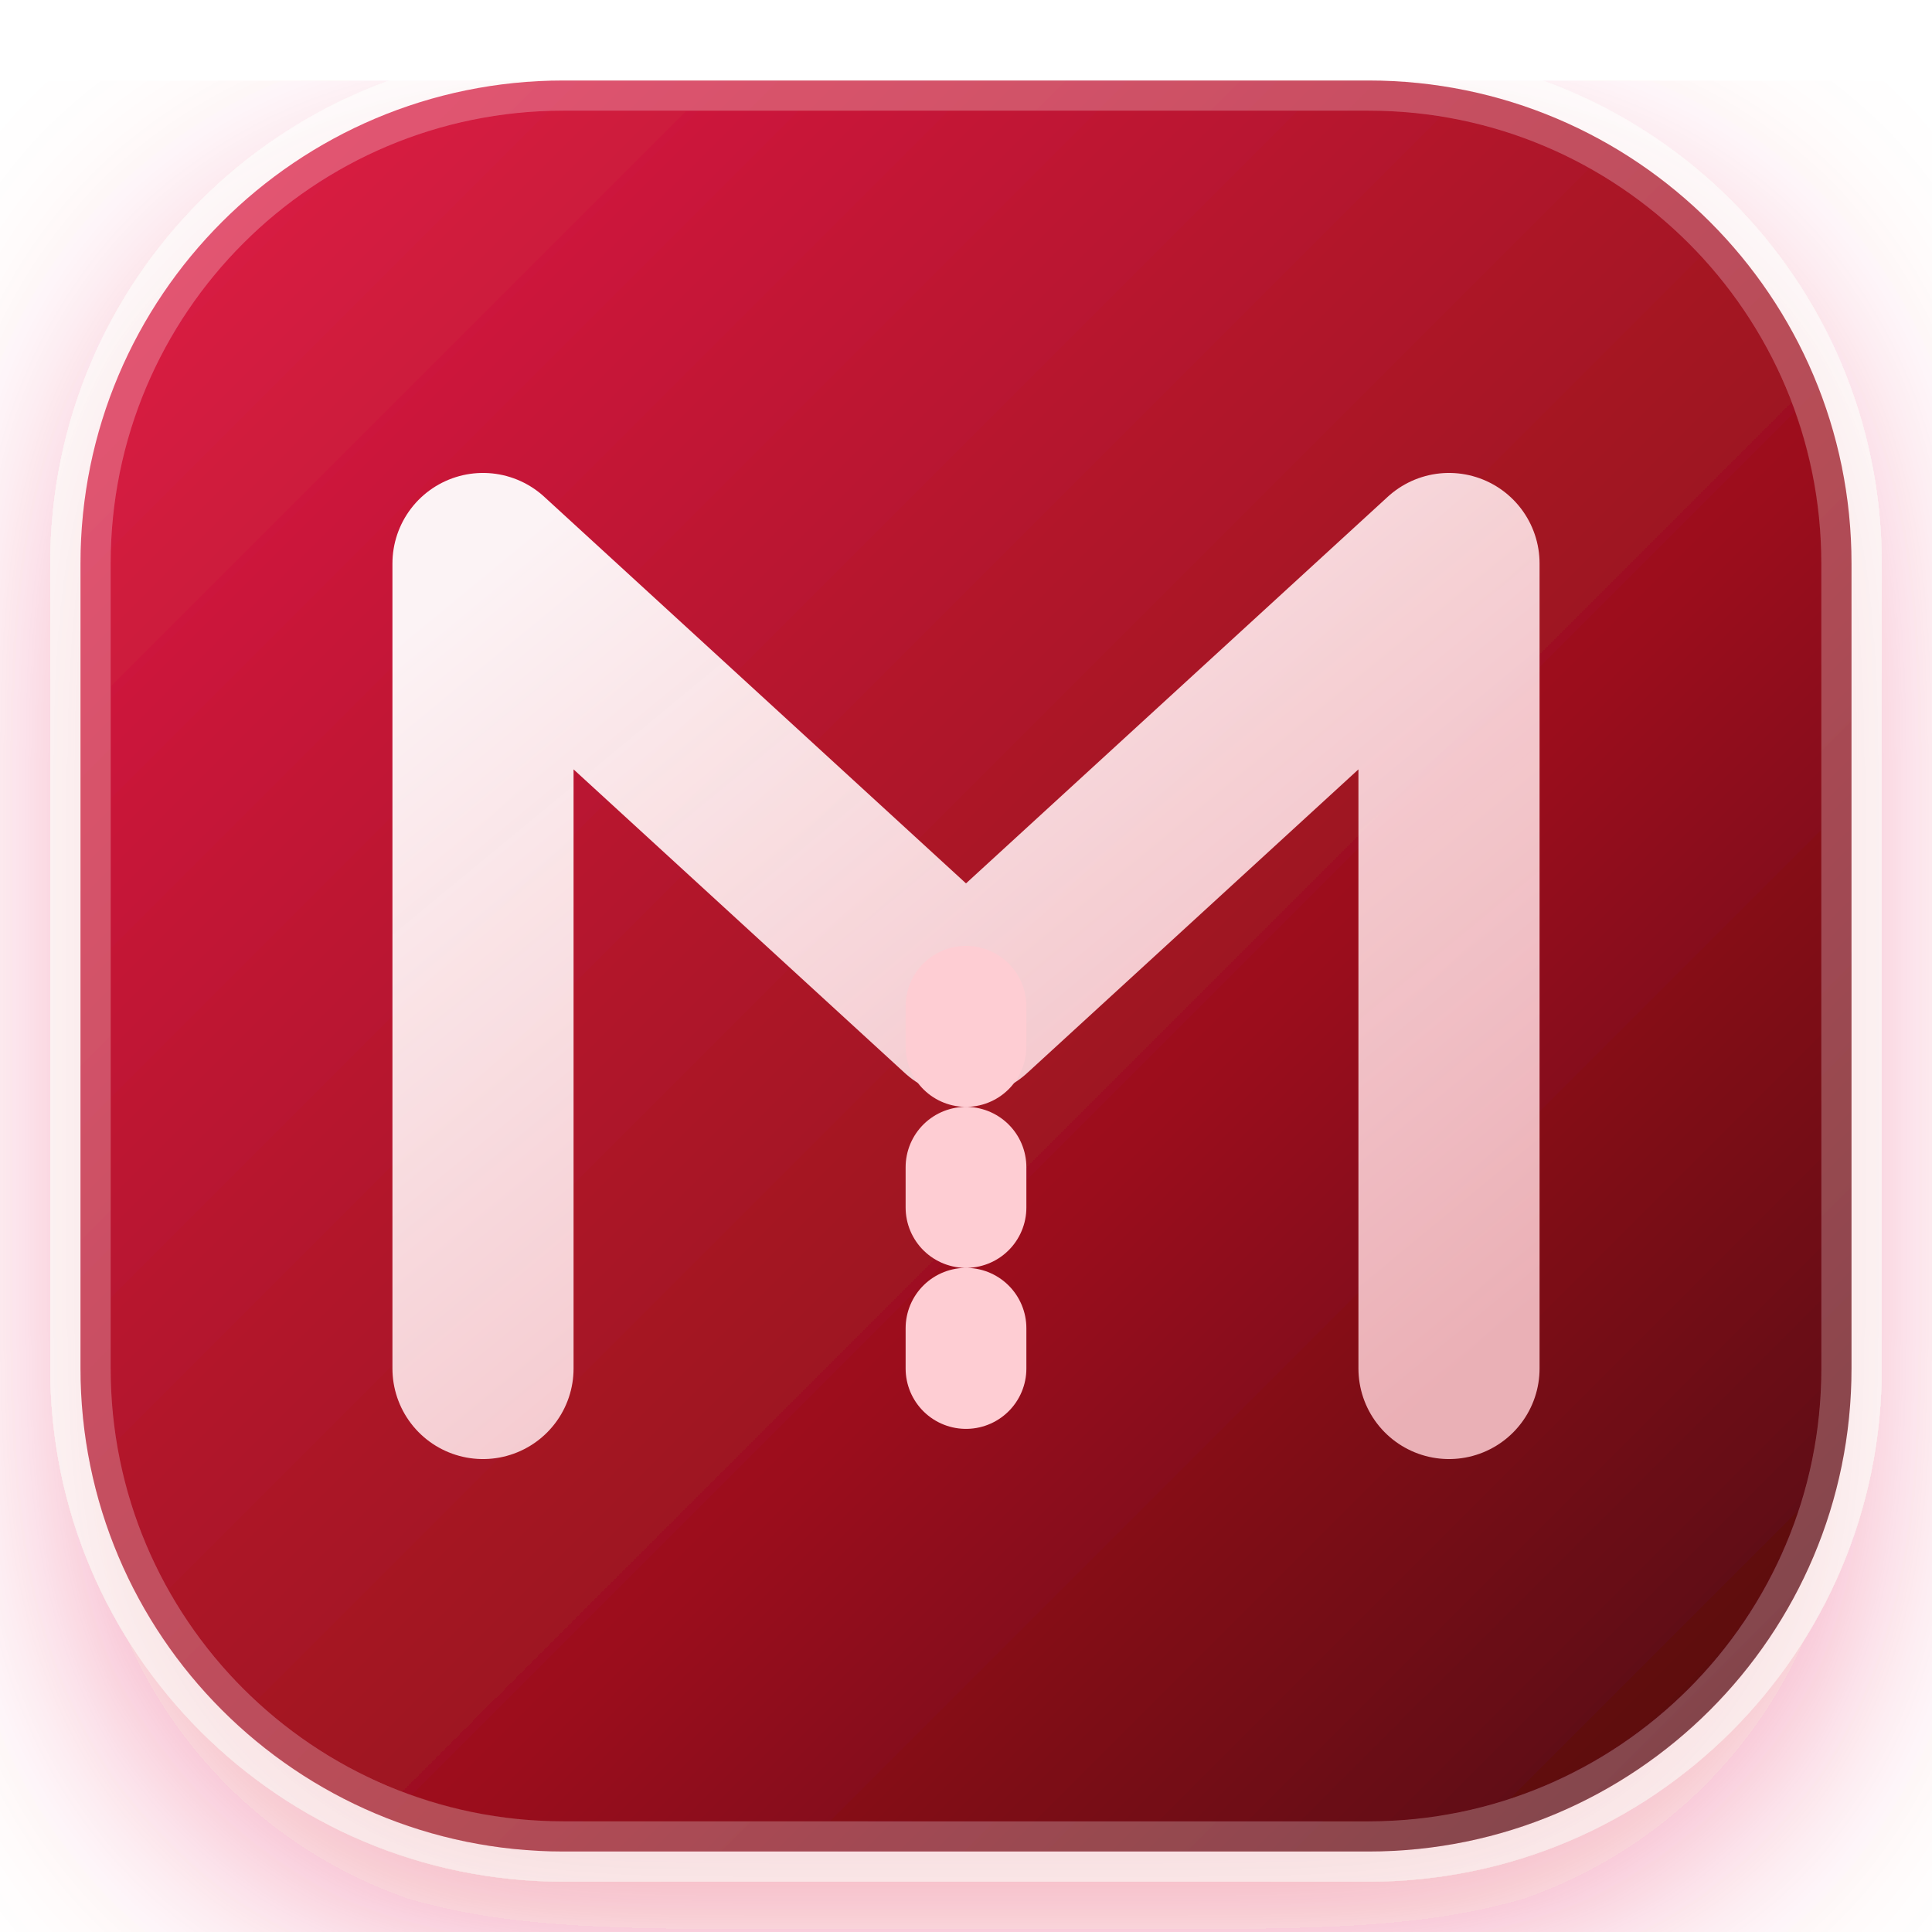
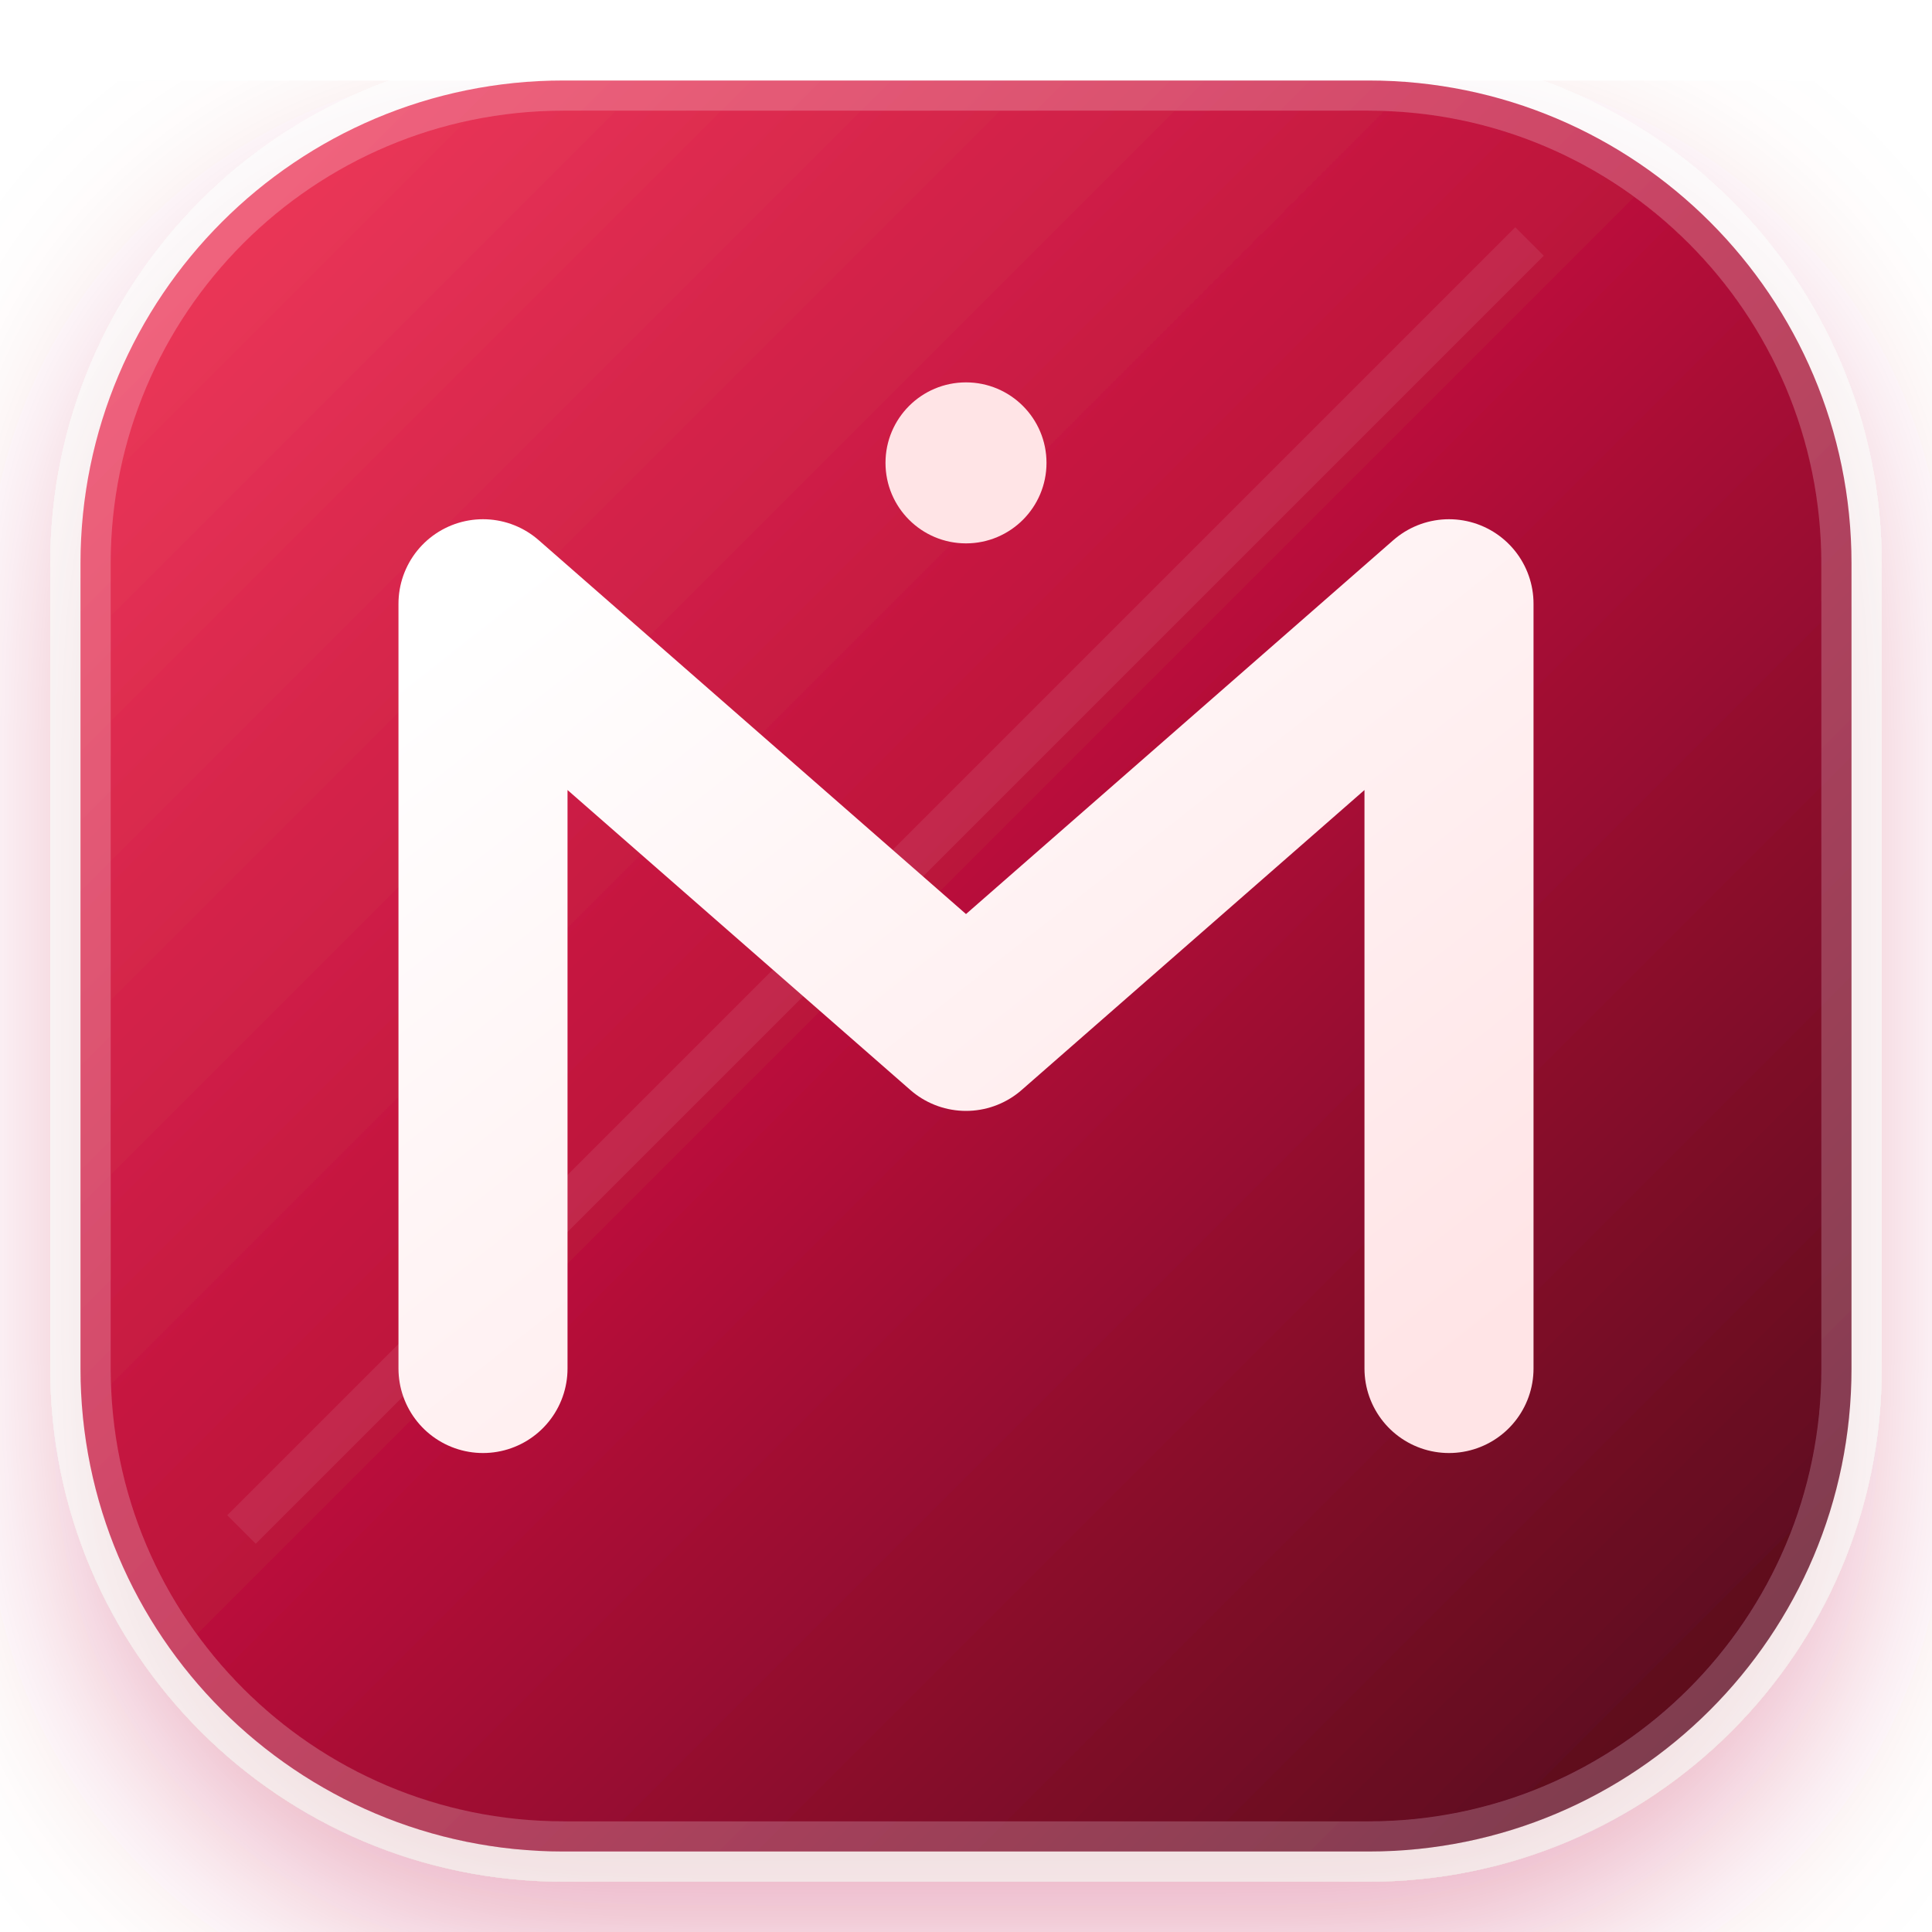
<svg xmlns="http://www.w3.org/2000/svg" viewBox="0 0 48 48" width="48" height="48" fill="none">
  <defs>
    <linearGradient id="mplGrad" x1="0%" y1="0%" x2="100%" y2="100%">
-       <stop offset="0%" stop-color="#E11D48" />
-       <stop offset="60%" stop-color="#9B111E" />
-       <stop offset="100%" stop-color="#4C050D" />
+       <stop offset="0%" stop-color="#F43F5E" />
+       <stop offset="45%" stop-color="#BE123C" />
+       <stop offset="100%" stop-color="#4C0519" />
    </linearGradient>
    <linearGradient id="mplInner" x1="0%" y1="0%" x2="100%" y2="100%">
-       <stop offset="0%" stop-color="#FFFFFF" stop-opacity="0.95" />
-       <stop offset="100%" stop-color="#FECDD3" stop-opacity="0.85" />
+       <stop offset="0%" stop-color="#FFFFFF" />
+       <stop offset="100%" stop-color="#FFE4E6" />
    </linearGradient>
-     <filter id="glow" x="-20%" y="-20%" width="140%" height="140%">
-       <feDropShadow dx="0" dy="2" stdDeviation="3" flood-color="#E11D48" flood-opacity="0.4" />
+     <filter id="glow" x="-15%" y="-15%" width="130%" height="130%">
+       <feDropShadow dx="0" dy="2" stdDeviation="2.5" flood-color="#BE123C" flood-opacity="0.35" />
    </filter>
  </defs>
-   <rect x="2" y="2" width="44" height="44" rx="12" fill="url(#mplGrad)" stroke="rgba(255,255,255,0.25)" stroke-width="1.5" filter="url(#glow)" />
-   <path d="M12 34V14L24 25L36 14V34" stroke="url(#mplInner)" stroke-width="4.5" stroke-linecap="round" stroke-linejoin="round" />
-   <path d="M24 25V35" stroke="#FECDD3" stroke-width="3" stroke-linecap="round" stroke-dasharray="1 3" />
+   <rect x="2" y="2" width="44" height="44" rx="12" fill="url(#mplGrad)" stroke="rgba(255,255,255,0.22)" stroke-width="1.5" filter="url(#glow)" />
+   <path d="M6 38L38 6" stroke="rgba(255,255,255,0.08)" stroke-width="1" />
+   <path d="M12 34V15L24 25.5L36 15V34" stroke="url(#mplInner)" stroke-width="4.2" stroke-linecap="round" stroke-linejoin="round" />
+   <circle cx="24" cy="11.5" r="2" fill="#FFE4E6" />
</svg>
